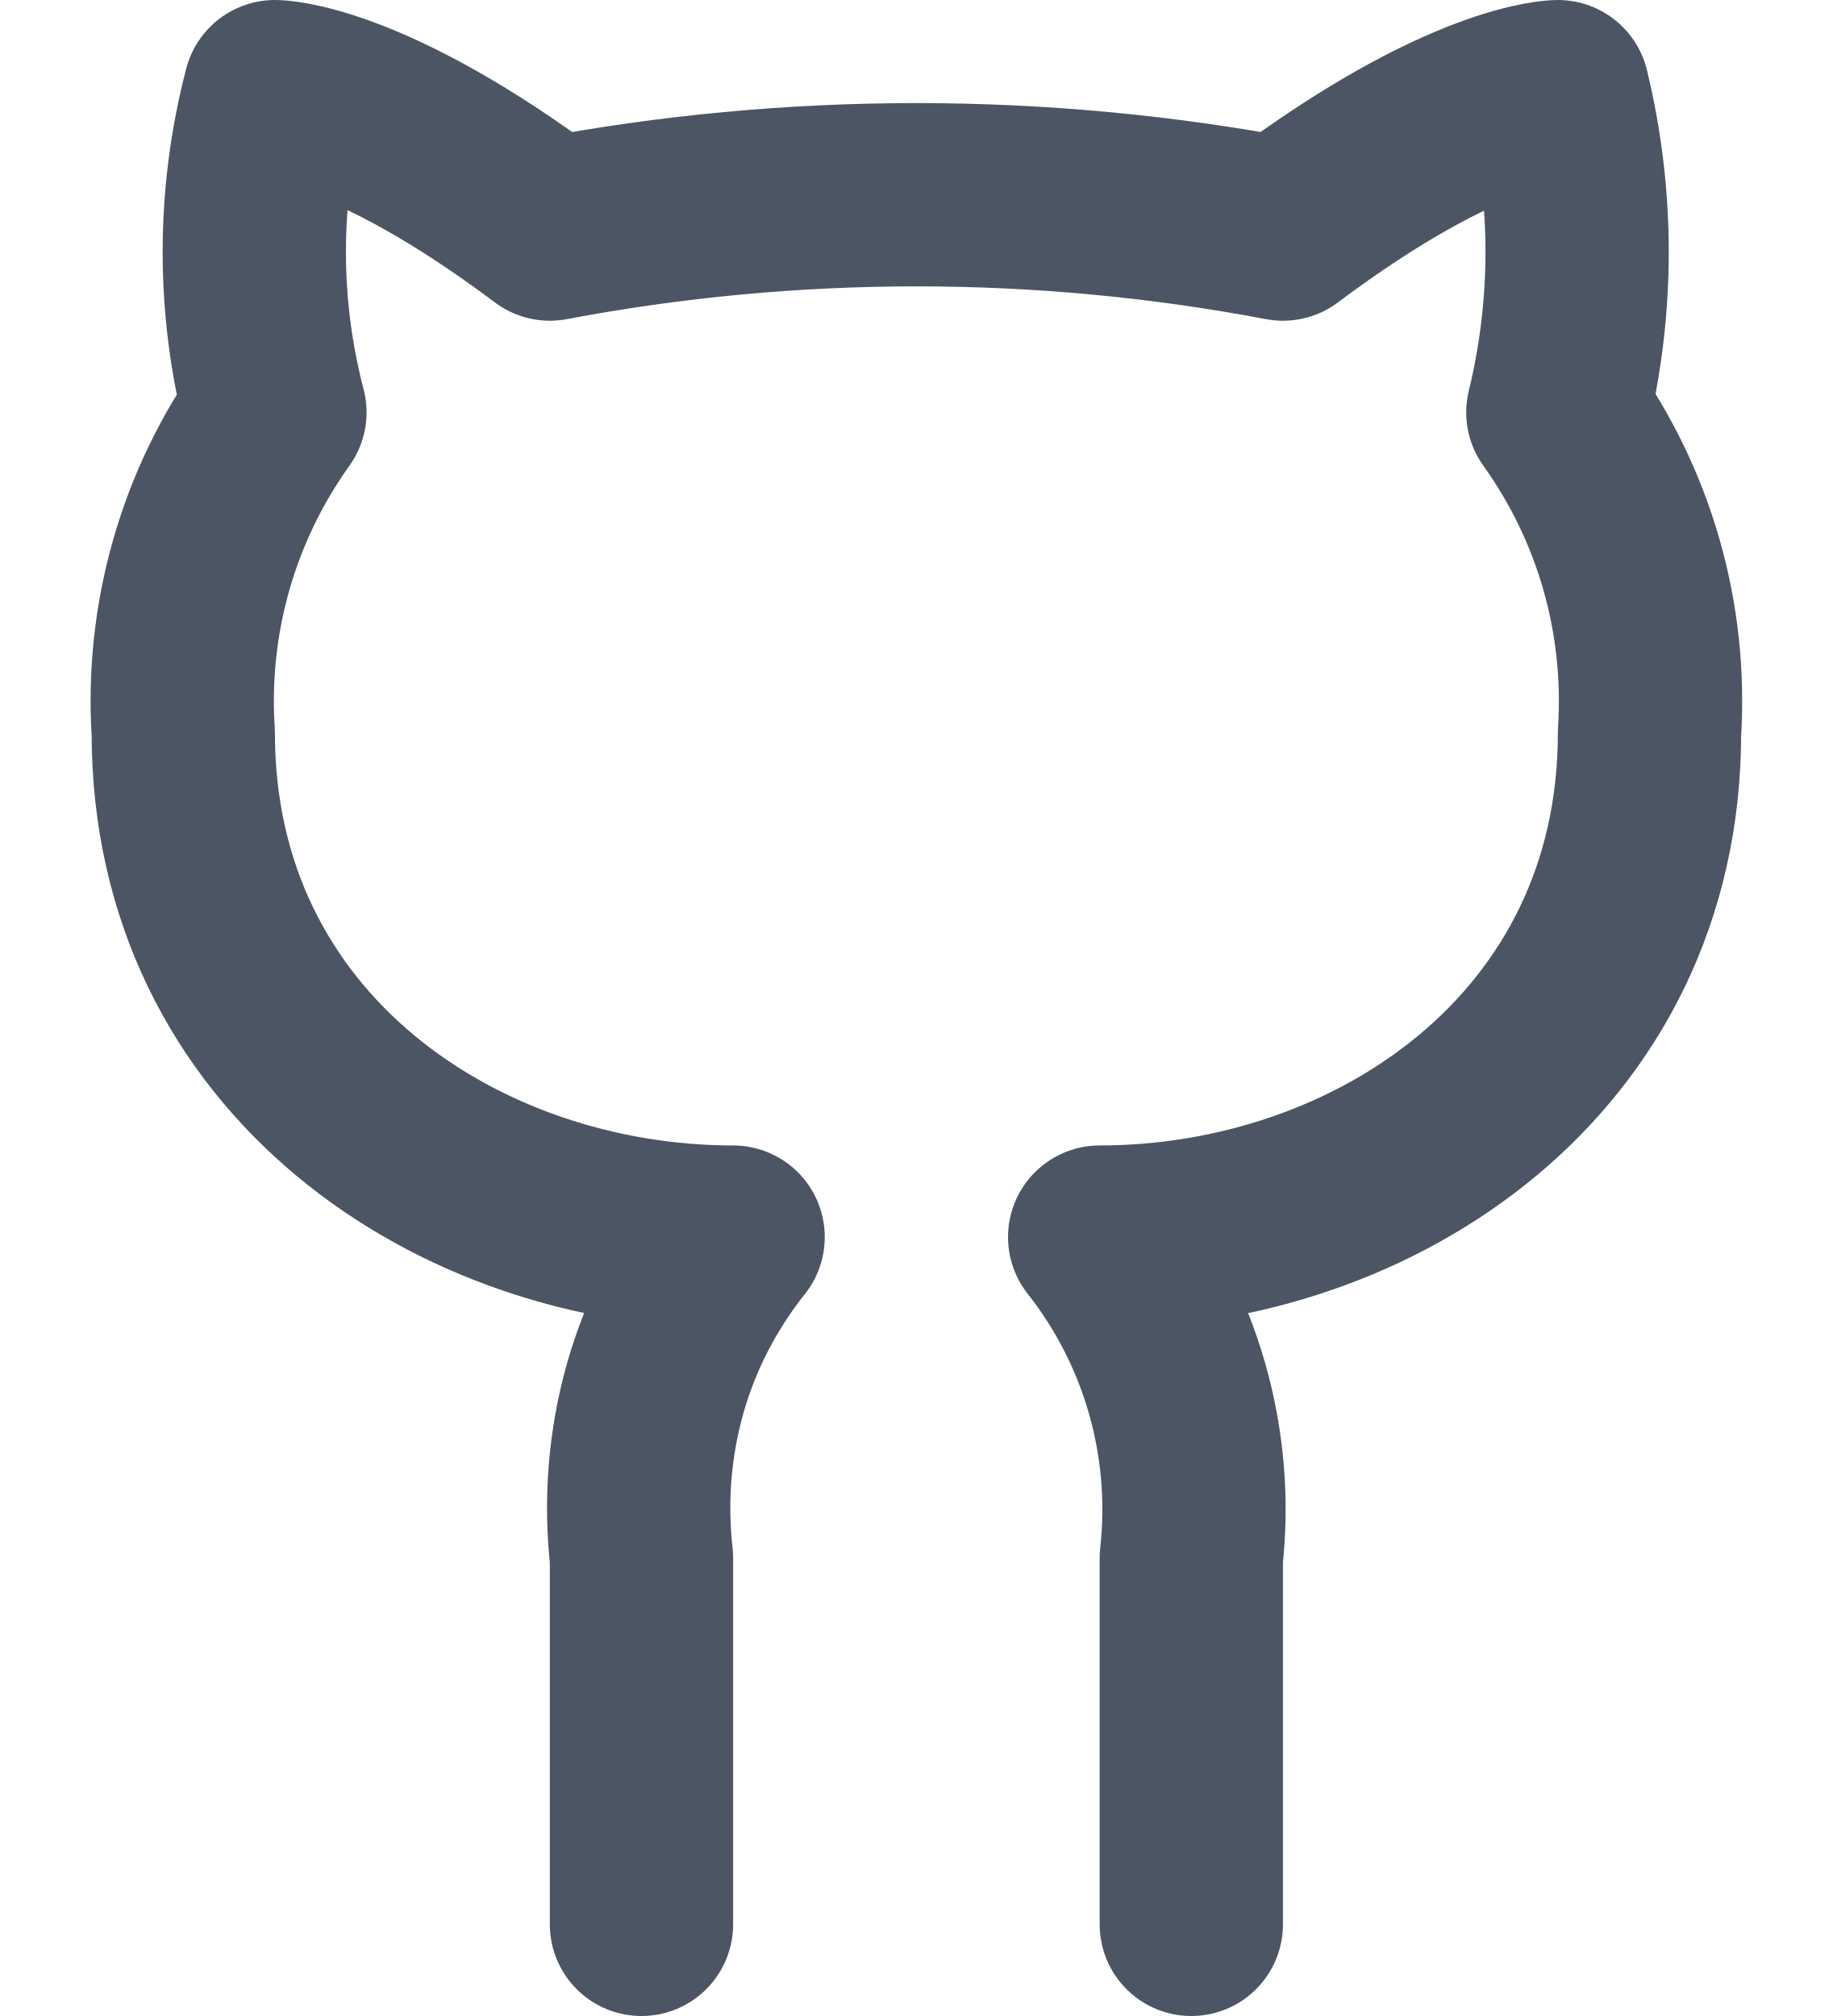
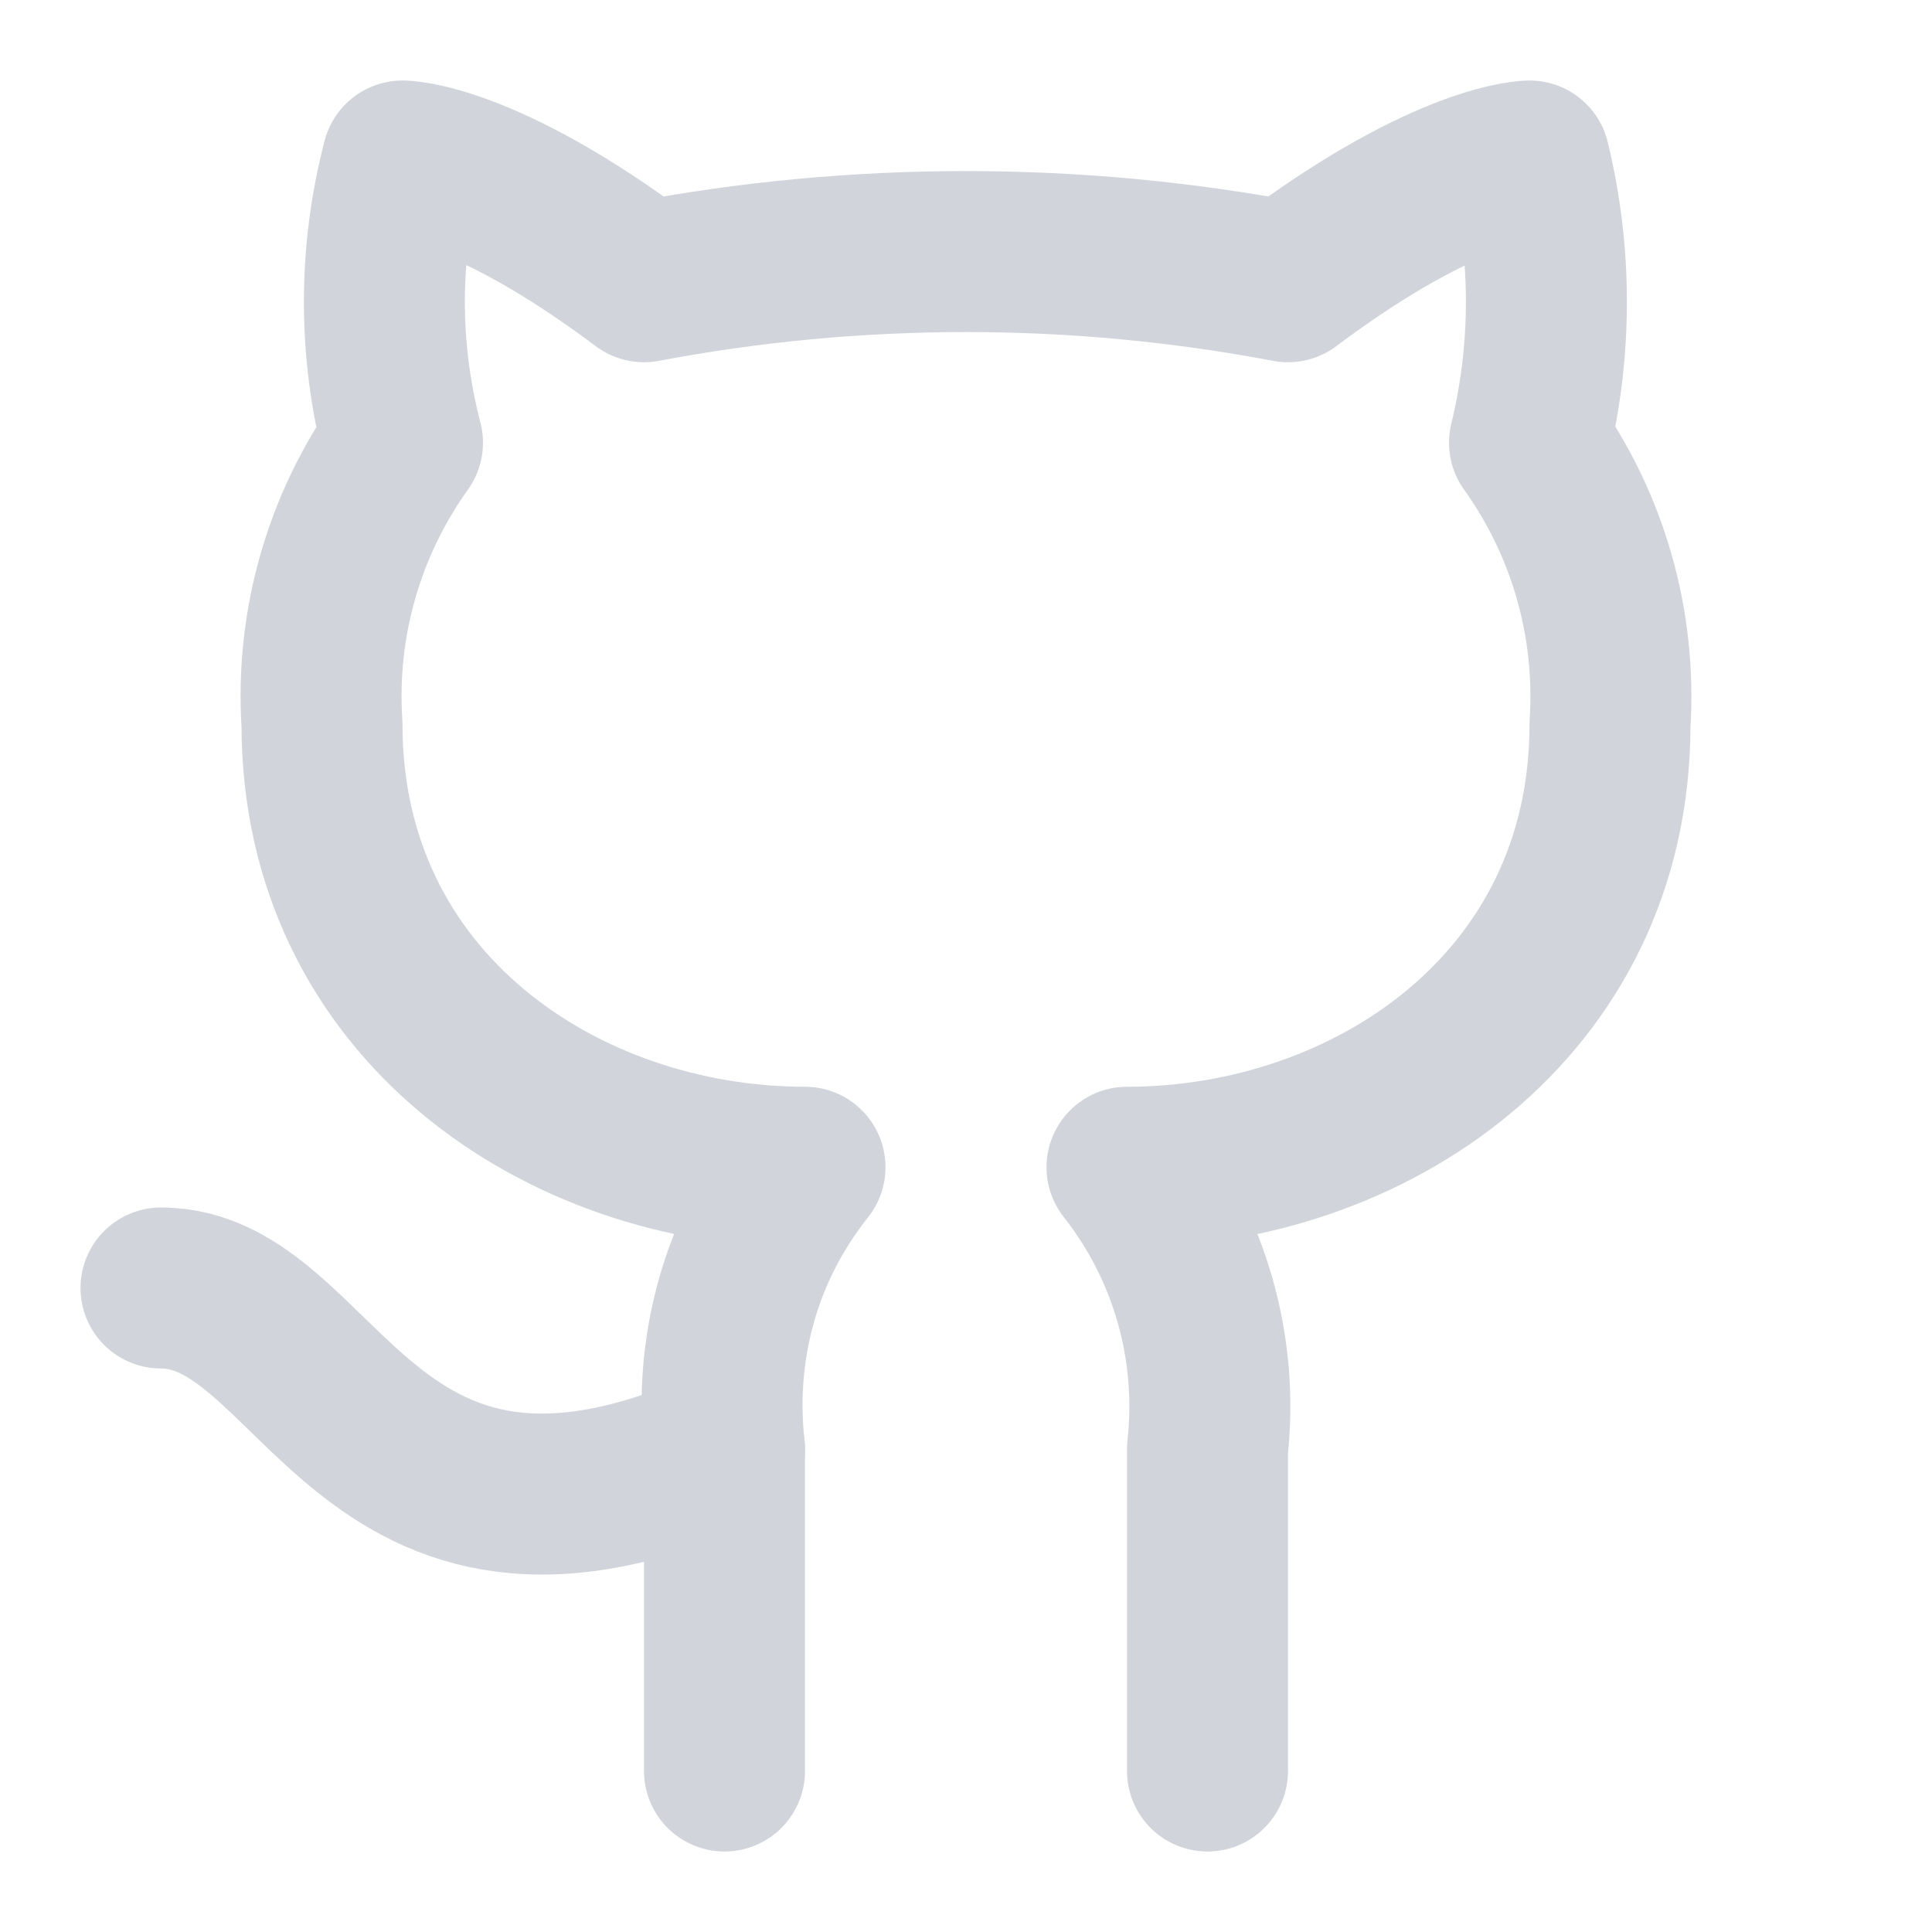
- <svg xmlns="http://www.w3.org/2000/svg" width="20" height="22" viewBox="0 0 20 22" fill="none">
-   <path d="M13 21V17C13.139 15.747 12.78 14.49 12 13.5C15 13.5 18 11.5 18 8C18.08 6.75 17.73 5.52 17 4.5C17.28 3.35 17.28 2.15 17 1C17 1 16 1 14 2.5C11.36 2 8.64 2 6 2.5C4 1 3 1 3 1C2.7 2.15 2.7 3.35 3 4.5C2.272 5.516 1.919 6.753 2 8C2 11.5 5 13.5 8 13.5C7.61 13.99 7.32 14.55 7.15 15.15C6.98 15.75 6.93 16.38 7 17V21" stroke="#4B5563" stroke-width="2" stroke-linecap="round" stroke-linejoin="round" />
+ <svg xmlns="http://www.w3.org/2000/svg" width="24" height="24" viewBox="0 0 24 24" fill="none">
+   <path d="M15 22V18C15.139 16.747 14.78 15.49 14 14.5C17 14.5 20 12.5 20 9C20.08 7.75 19.73 6.52 19 5.5C19.28 4.35 19.28 3.15 19 2C19 2 18 2 16 3.5C13.36 3 10.64 3 8 3.5C6 2 5 2 5 2C4.7 3.15 4.7 4.35 5 5.5C4.272 6.516 3.918 7.753 4 9C4 12.5 7 14.5 10 14.5C9.61 14.99 9.32 15.55 9.15 16.15C8.98 16.75 8.93 17.38 9 18V22" stroke="#D1D5DB" stroke-width="2" stroke-linecap="round" stroke-linejoin="round" />
+   <path d="M9 18C4.49 20 4 16 2 16" stroke="#D1D5DB" stroke-width="2" stroke-linecap="round" stroke-linejoin="round" />
</svg>
